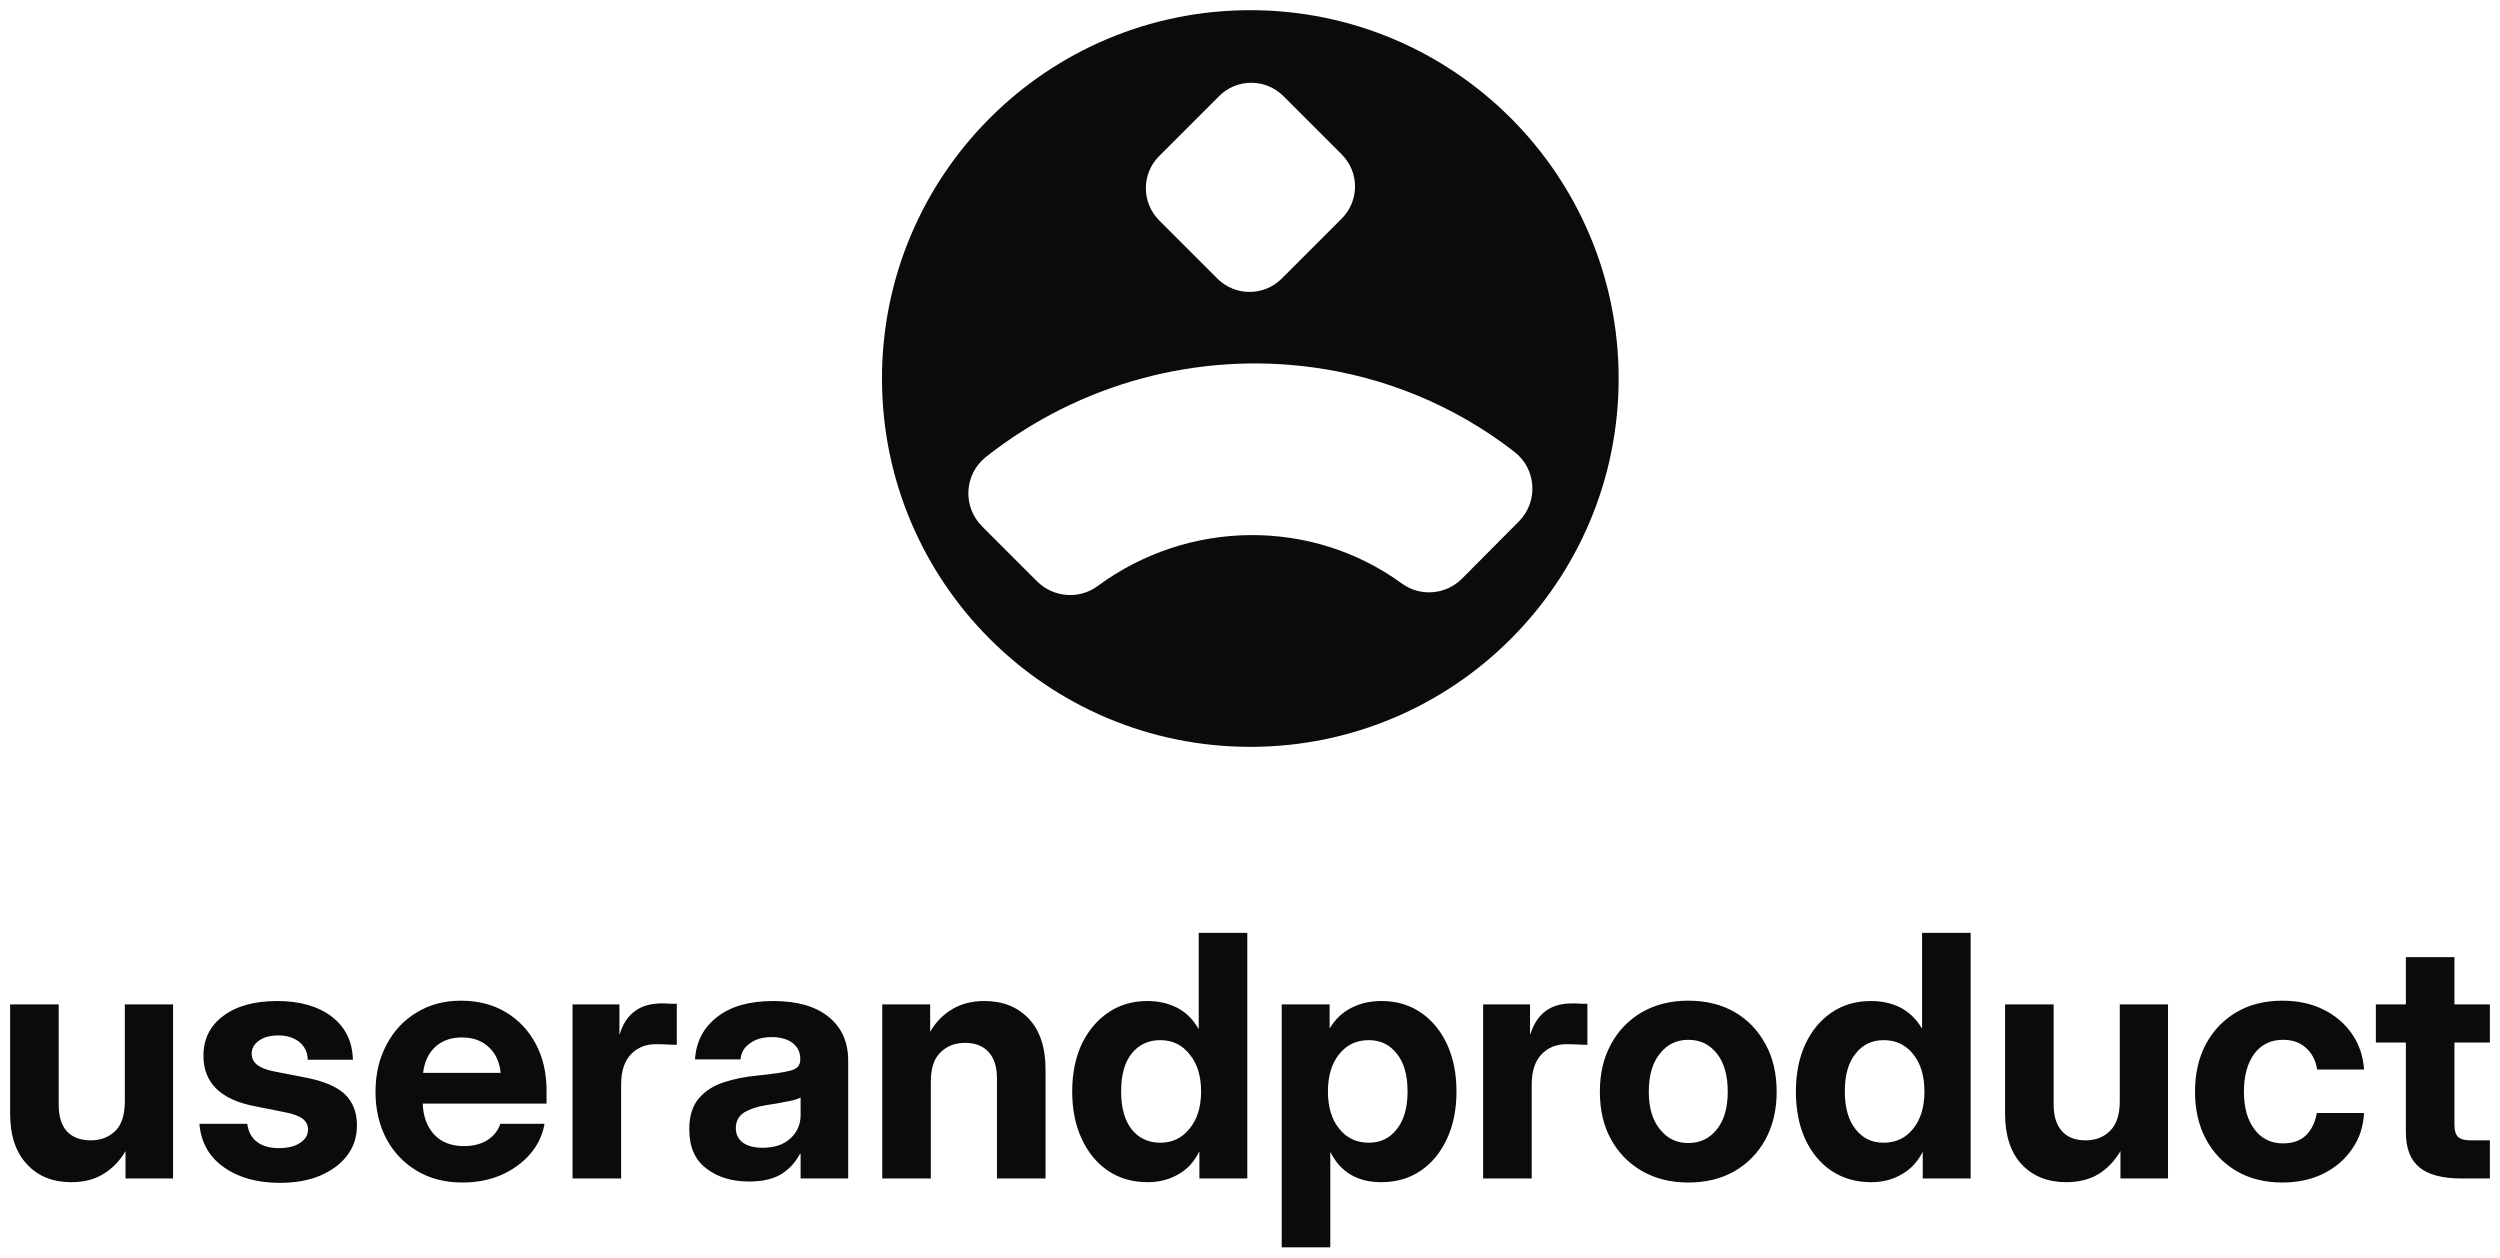
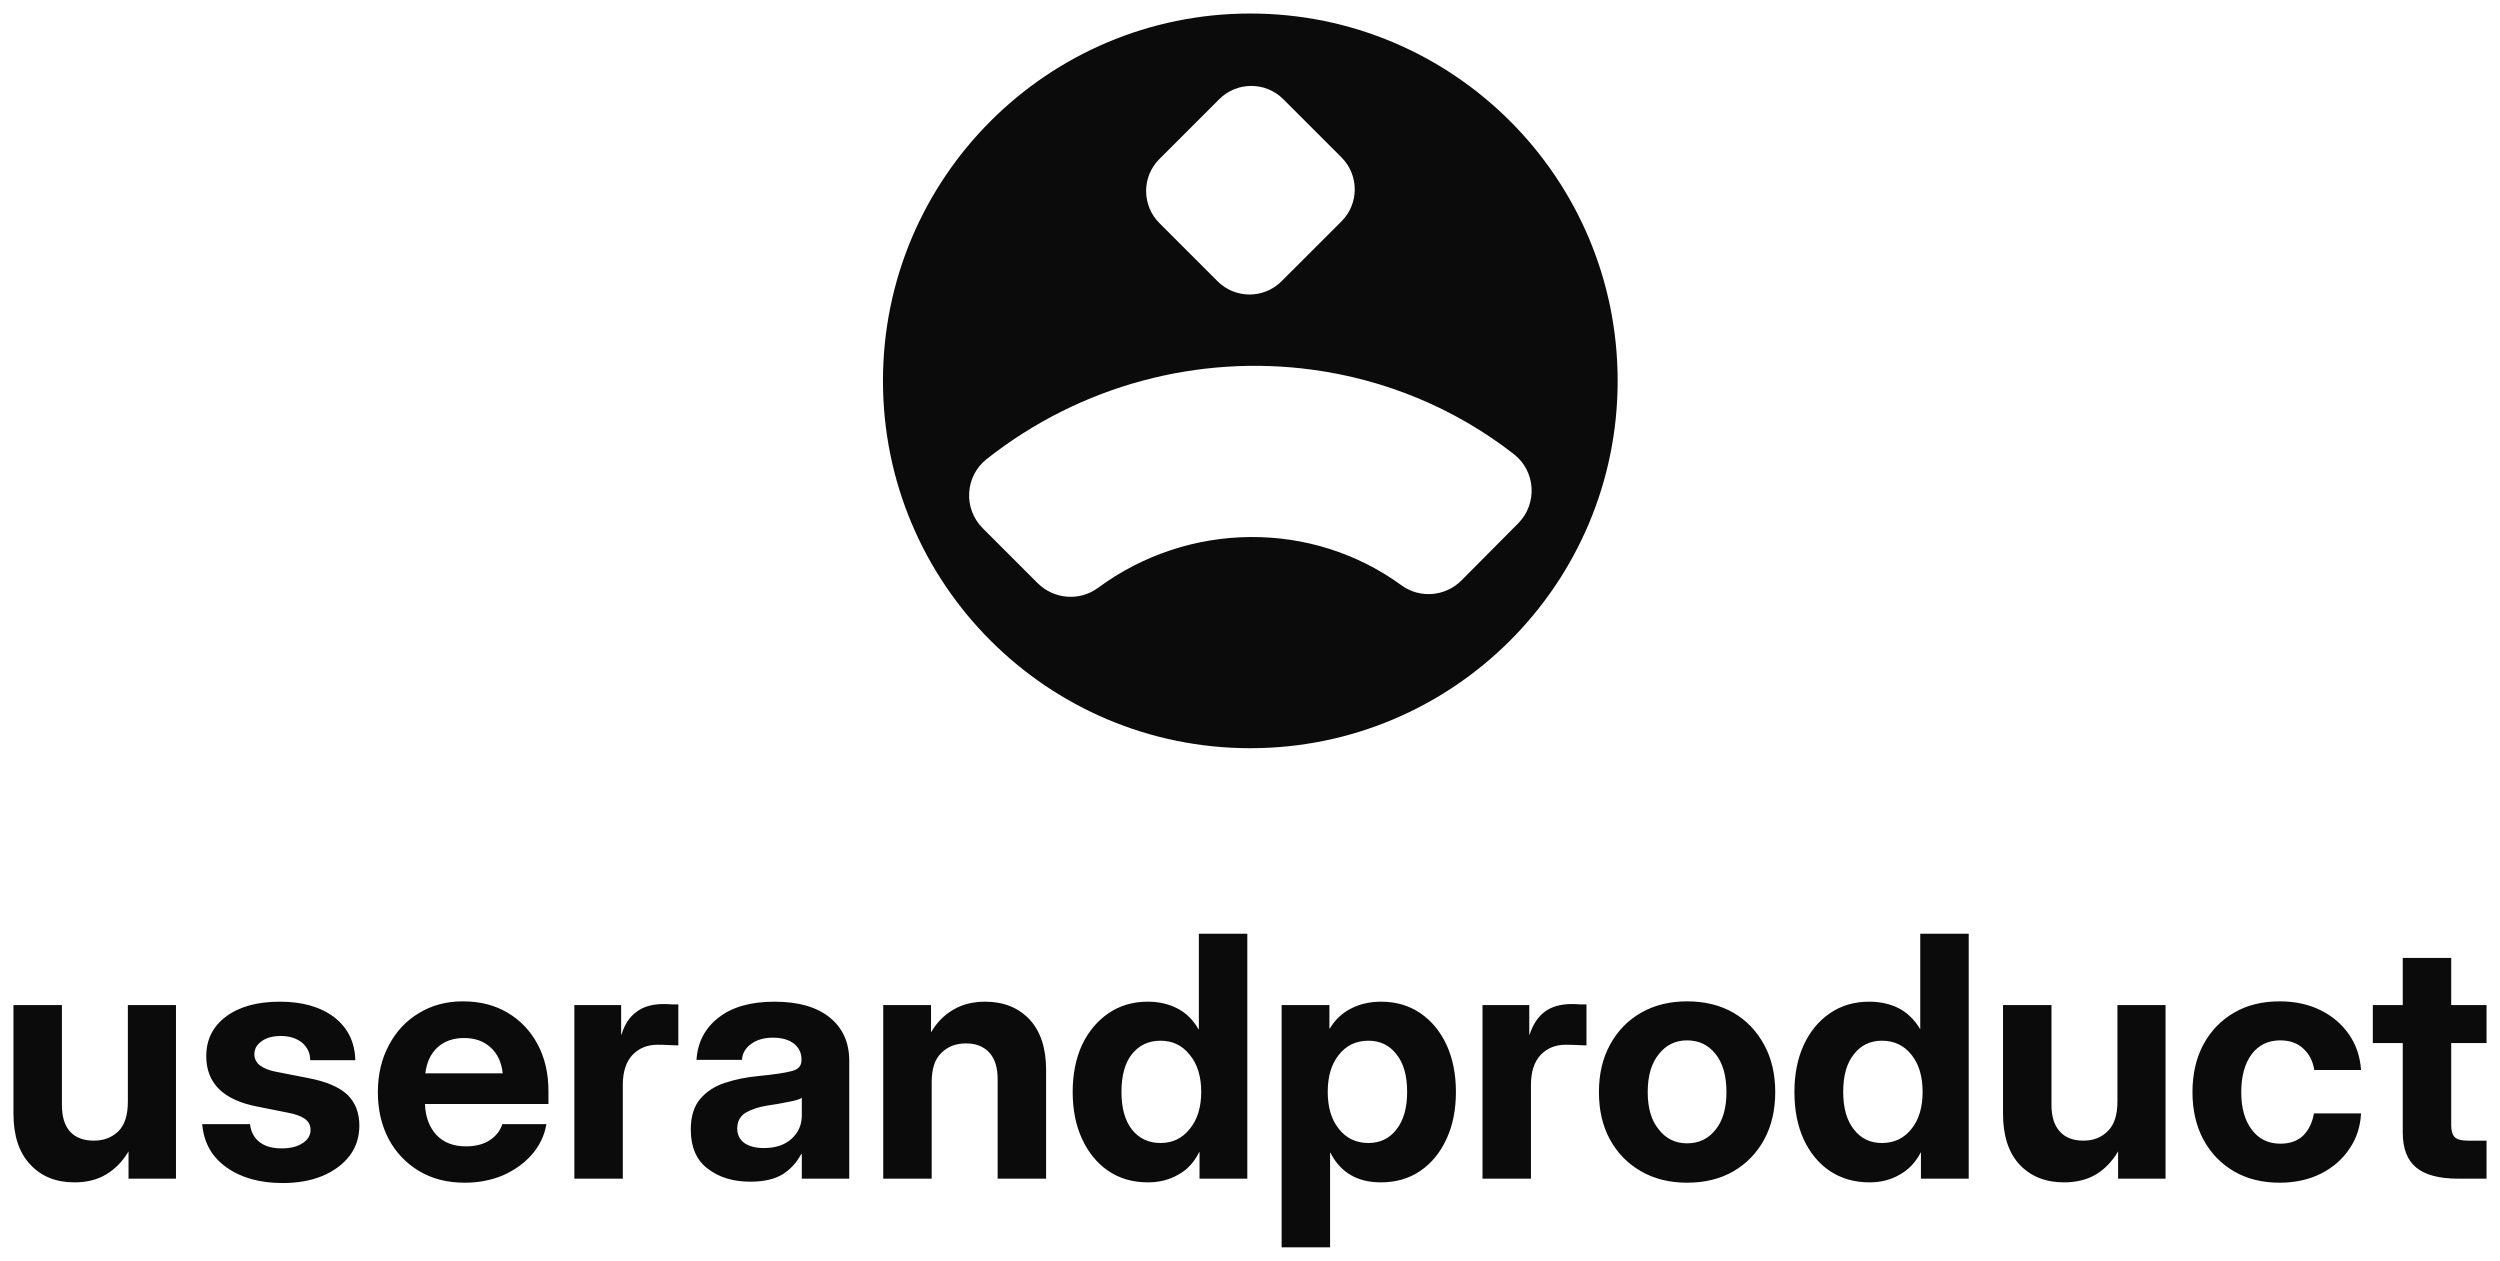
- <svg xmlns="http://www.w3.org/2000/svg" viewBox="-3 -349.3 741 372.7" role="img" aria-label="userandproduct">
+ <svg xmlns="http://www.w3.org/2000/svg" viewBox="-4 -350.3 743 374.7" role="img" aria-label="userandproduct">
  <g transform="translate(247.4 -357.3) scale(0.1252)">
    <path fill="#0B0B0C" fill-rule="evenodd" d="M960 88a872 872 0 0 1 872 872a872 872 0 0 1-872 872a872 872 0 0 1-872-872a872 872 0 0 1 872-872ZM1595.8,1298.3c46.5-46.8,41.8-123.9-10.2-164.4-142.3-110.7-308-177.5-479-200.5h-.1c-267.4-36-547.8,35-772.4,212.3-51.6,40.8-55.8,117.6-9.3,164.1l130.3,130.3c38.5,38.5,99.6,43.6,143.5,11.2,214.8-158.6,507.6-161,720.2-6,43.8,31.9,104.4,26.8,142.6-11.7l134.5-135.4ZM1176.4,429.5l-138.2-138.2c-41.9-41.9-109.9-41.9-151.9,0l-142.2,142.2c-41.9,41.9-41.9,109.9,0,151.9l138.2,138.2c41.9,41.9,109.9,41.9,151.8,0l142.3-142.2c42-41.9,42-109.9,0-151.9Z" />
  </g>
  <path fill="#0B0B0C" d="m337.2 1.1q-6.8 0-11.8-3.4q-5-3.4-7.8-9.5q-2.8-6-2.8-14q0-7.9 2.8-14q2.9-6 7.9-9.4q5-3.4 11.6-3.4q4.9 0 8.8 2q3.9 2 6.3 6.2l0.1 0l0-28.4l14.4 0l0 72.8l-14.2 0l0-7.9l-0.1 0q-2.2 4.5-6.2 6.7q-4 2.3-9 2.3zm214.4 0q-6.7 0-11.8-3.4q-5-3.4-7.8-9.5q-2.7-6-2.7-14q0-7.9 2.8-14q2.8-6 7.8-9.4q5-3.4 11.6-3.4q5 0 8.9 2q3.8 2 6.3 6.2l0 0l0-28.4l14.4 0l0 72.8l-14.2 0l0-7.9l0 0q-2.3 4.5-6.3 6.7q-3.9 2.3-9 2.3zm-174.7 19.3l0-72l14.2 0l0 7l0.1 0q2.4-4 6.4-6q3.9-2 8.9-2q6.6 0 11.6 3.4q5 3.4 7.8 9.4q2.8 6.1 2.8 14q0 8-2.8 14q-2.8 6.1-7.8 9.5q-5 3.4-11.7 3.4q-10.5 0-15-8.8l-0.1 0l0 28.1zm120.5-19.2q-7.8 0-13.7-3.4q-5.9-3.4-9.2-9.4q-3.3-6-3.3-14.1q0-8.1 3.3-14.1q3.3-6.1 9.2-9.5q5.9-3.4 13.7-3.4q7.9 0 13.8 3.4q5.8 3.4 9.1 9.5q3.3 6 3.3 14.1q0 8-3.3 14.1q-3.3 6-9.1 9.4q-5.9 3.4-13.8 3.4zm-278.4-0.3q-7.7 0-12.7-3.9q-5-3.8-5-11.6q0-5.8 2.8-9.1q2.8-3.3 7.4-4.8q4.6-1.5 9.9-2q7.1-0.7 10-1.5q2.8-0.7 2.8-3.2l0-0.3q0-2.8-2.2-4.6q-2.3-1.8-6.3-1.8q-4 0-6.5 1.9q-2.5 1.8-2.7 4.7l-13.5 0q0.5-7.9 6.6-12.6q6-4.7 16.6-4.7q10.6 0 16.4 4.7q5.8 4.7 5.8 12.9l0 35l-14.1 0l0-7.3l-0.2 0q-2 3.8-5.5 6q-3.6 2.2-9.6 2.2zm-84.9 0.3q-7.8 0-13.6-3.5q-5.8-3.5-9-9.5q-3.2-6.1-3.2-13.9q0-7.9 3.3-14q3.2-6.1 8.9-9.5q5.7-3.5 13.1-3.5q7.6 0 13.3 3.4q5.7 3.4 8.9 9.4q3.2 6 3.2 13.9l0 3.8l-36.7 0q0.2 5.7 3.4 9.2q3.2 3.4 8.8 3.4q4.2 0 7-1.8q2.8-1.8 3.8-4.8l13.1 0q-0.9 5.1-4.3 9q-3.4 3.9-8.6 6.2q-5.2 2.2-11.4 2.2zm138.8-29.9l0 28.7l-14.4 0l0-51.6l14.2 0l0 8.1q2.6-4.4 6.6-6.7q4-2.4 9.5-2.4q8.2 0 13.2 5.3q4.9 5.3 4.9 15l0 32.3l-14.4 0l0-29.6q0-5.2-2.5-7.9q-2.5-2.7-6.9-2.7q-4.5 0-7.3 2.8q-2.9 2.7-2.9 8.7zm-254.8 29.8q-8.2 0-13.1-5.3q-5-5.3-5-15.1l0-32.3l14.4 0l0 29.7q0 5.2 2.4 7.9q2.5 2.7 7.1 2.7q4.4 0 7.3-2.8q2.8-2.8 2.8-8.8l0-28.7l14.3 0l0 51.6l-14.1 0l0-8.1q-2.6 4.4-6.6 6.8q-3.9 2.4-9.5 2.4zm591.3 0q-8.2 0-13.2-5.3q-4.9-5.3-4.9-15.1l0-32.3l14.4 0l0 29.7q0 5.2 2.5 7.9q2.4 2.7 7 2.7q4.4 0 7.2-2.8q2.9-2.8 2.9-8.8l0-28.7l14.3 0l0 51.6l-14.1 0l0-8.1q-2.6 4.4-6.5 6.8q-4 2.4-9.6 2.4zm-529.4 0.2q-10.1 0-16.6-4.6q-6.6-4.6-7.3-12.9l14.2 0q0.4 3.4 2.8 5.3q2.4 1.9 6.6 1.9q4 0 6.3-1.6q2.3-1.5 2.3-3.9q0-2-1.7-3.3q-1.8-1.2-5-1.8l-9-1.8q-15.3-2.9-15.3-15q0-7.4 5.9-11.8q5.9-4.4 16-4.4q10 0 16.1 4.6q6.1 4.7 6.3 12.8l-13.4 0q0-3.1-2.4-5.2q-2.5-2-6.3-2q-3.7 0-5.8 1.6q-2.1 1.5-2.1 3.8q0 2 1.6 3.3q1.7 1.3 4.7 1.9l9.7 1.9q7.9 1.5 11.6 4.9q3.6 3.5 3.6 9.2q0 5.2-2.9 9q-2.9 3.8-8.1 6q-5.1 2.1-11.8 2.1zm593.5-0.1q-7.8 0-13.6-3.4q-5.8-3.4-9.1-9.5q-3.2-6.1-3.2-14q0-8 3.2-14.1q3.3-6.1 9.1-9.5q5.8-3.4 13.6-3.4q6.8 0 12.1 2.6q5.3 2.6 8.5 7.2q3.2 4.6 3.6 10.6l-13.9 0q-0.6-3.9-3.2-6.3q-2.6-2.5-6.9-2.5q-5.4 0-8.5 4.1q-3.1 4.2-3.1 11.3q0 7 3.1 11.1q3.1 4.2 8.5 4.2q4.3 0 6.8-2.4q2.5-2.5 3.2-6.6l14 0q-0.3 6-3.5 10.6q-3.1 4.6-8.4 7.3q-5.4 2.7-12.3 2.7zm61.5-52.8l0 11.3l-10.5 0l0 24.4q0 2.6 1.1 3.6q1 1 3.9 1l5.5 0l0 11.3l-8.4 0q-8.5 0-12.5-3.3q-4-3.3-4-10.4l0-26.6l-8.9 0l0-11.3l8.9 0l0-14l14.4 0l0 14zm-568.3 51.6l0-51.6l13.9 0l0 8.8l0.1 0q1.4-4.6 4.5-6.8q3-2.3 8.1-2.3q1.3 0 2.3 0.1q1.1 0 2 0l0 12.2q-0.8 0-2.6-0.1q-1.8-0.1-3.6-0.1q-4.5 0-7.4 3q-2.9 3.1-2.9 8.9l0 27.9zm269.9 0l0-51.6l13.9 0l0 8.8l0.1 0q1.5-4.6 4.5-6.8q3-2.3 8.1-2.3q1.3 0 2.4 0.1q1 0 1.9 0l0 12.2q-0.8 0-2.6-0.1q-1.8-0.1-3.6-0.1q-4.5 0-7.4 3q-2.9 3.1-2.9 8.9l0 27.9zm-33.9-10.6q5.2 0 8.3-4q3.2-4 3.2-11.2q0-7.3-3.2-11.2q-3.1-4-8.3-4q-5.5 0-8.8 4.2q-3.3 4.1-3.3 11q0 6.9 3.3 11q3.3 4.2 8.8 4.2zm-61.8 0q5.4 0 8.7-4.2q3.4-4.1 3.4-11q0-6.9-3.4-11q-3.3-4.2-8.7-4.2q-5.3 0-8.5 4q-3.1 3.9-3.1 11.2q0 7.2 3.1 11.2q3.2 4 8.5 4zm214.4 0q5.5 0 8.8-4.2q3.3-4.1 3.3-11q0-6.9-3.3-11q-3.3-4.2-8.8-4.2q-5.2 0-8.3 4q-3.2 3.9-3.2 11.2q0 7.2 3.2 11.2q3.1 4 8.3 4zm-57.9 0.1q5.3 0 8.5-4.1q3.2-4 3.2-11.1q0-7.3-3.2-11.3q-3.2-4.1-8.5-4.1q-5.2 0-8.4 4.1q-3.3 4-3.3 11.3q0 7.1 3.3 11.1q3.2 4.1 8.4 4.1zm-274.4 1.4q5.2 0 8.2-2.7q3.1-2.8 3.1-7l0-5.2q-1.2 0.7-4.1 1.2q-2.8 0.6-6.3 1.1q-3.7 0.6-6.3 2.1q-2.5 1.6-2.5 4.7q0 2.7 2.1 4.3q2.2 1.5 5.8 1.5zm-100.6-22.2l23 0q-0.5-4.9-3.6-7.7q-3-2.8-7.9-2.8q-4.8 0-7.9 2.8q-3 2.8-3.6 7.7z" />
</svg>
